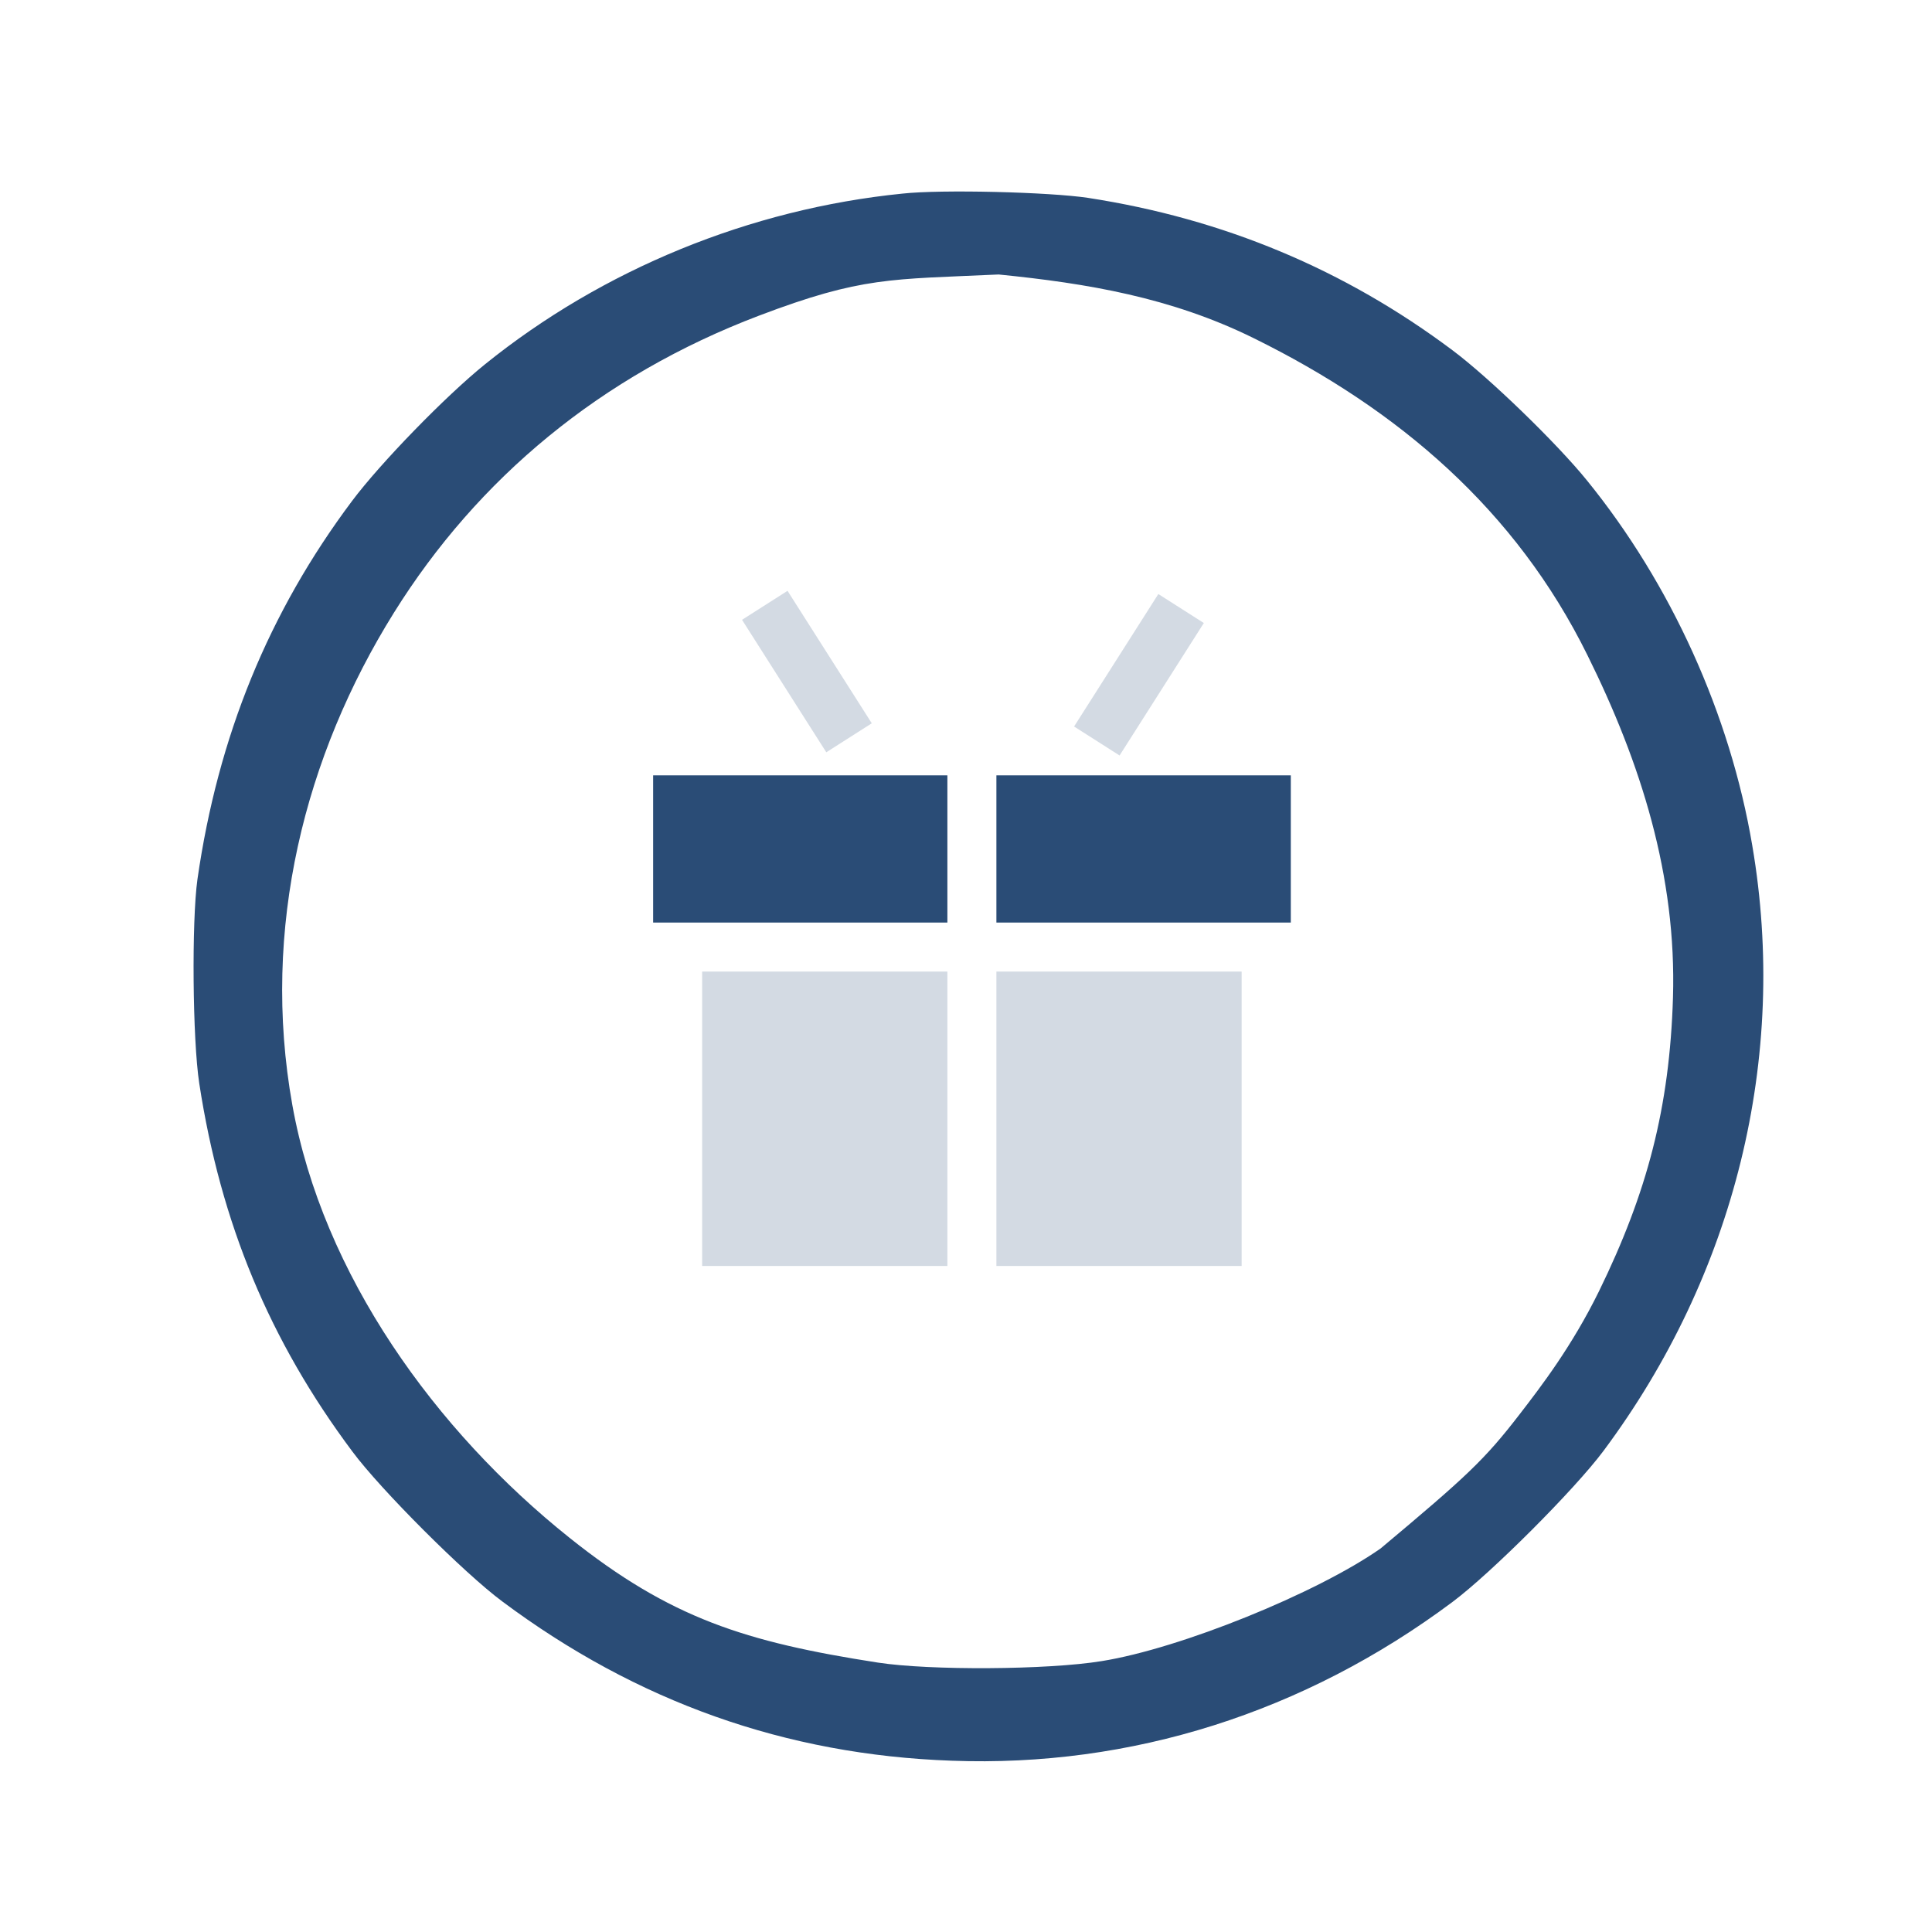
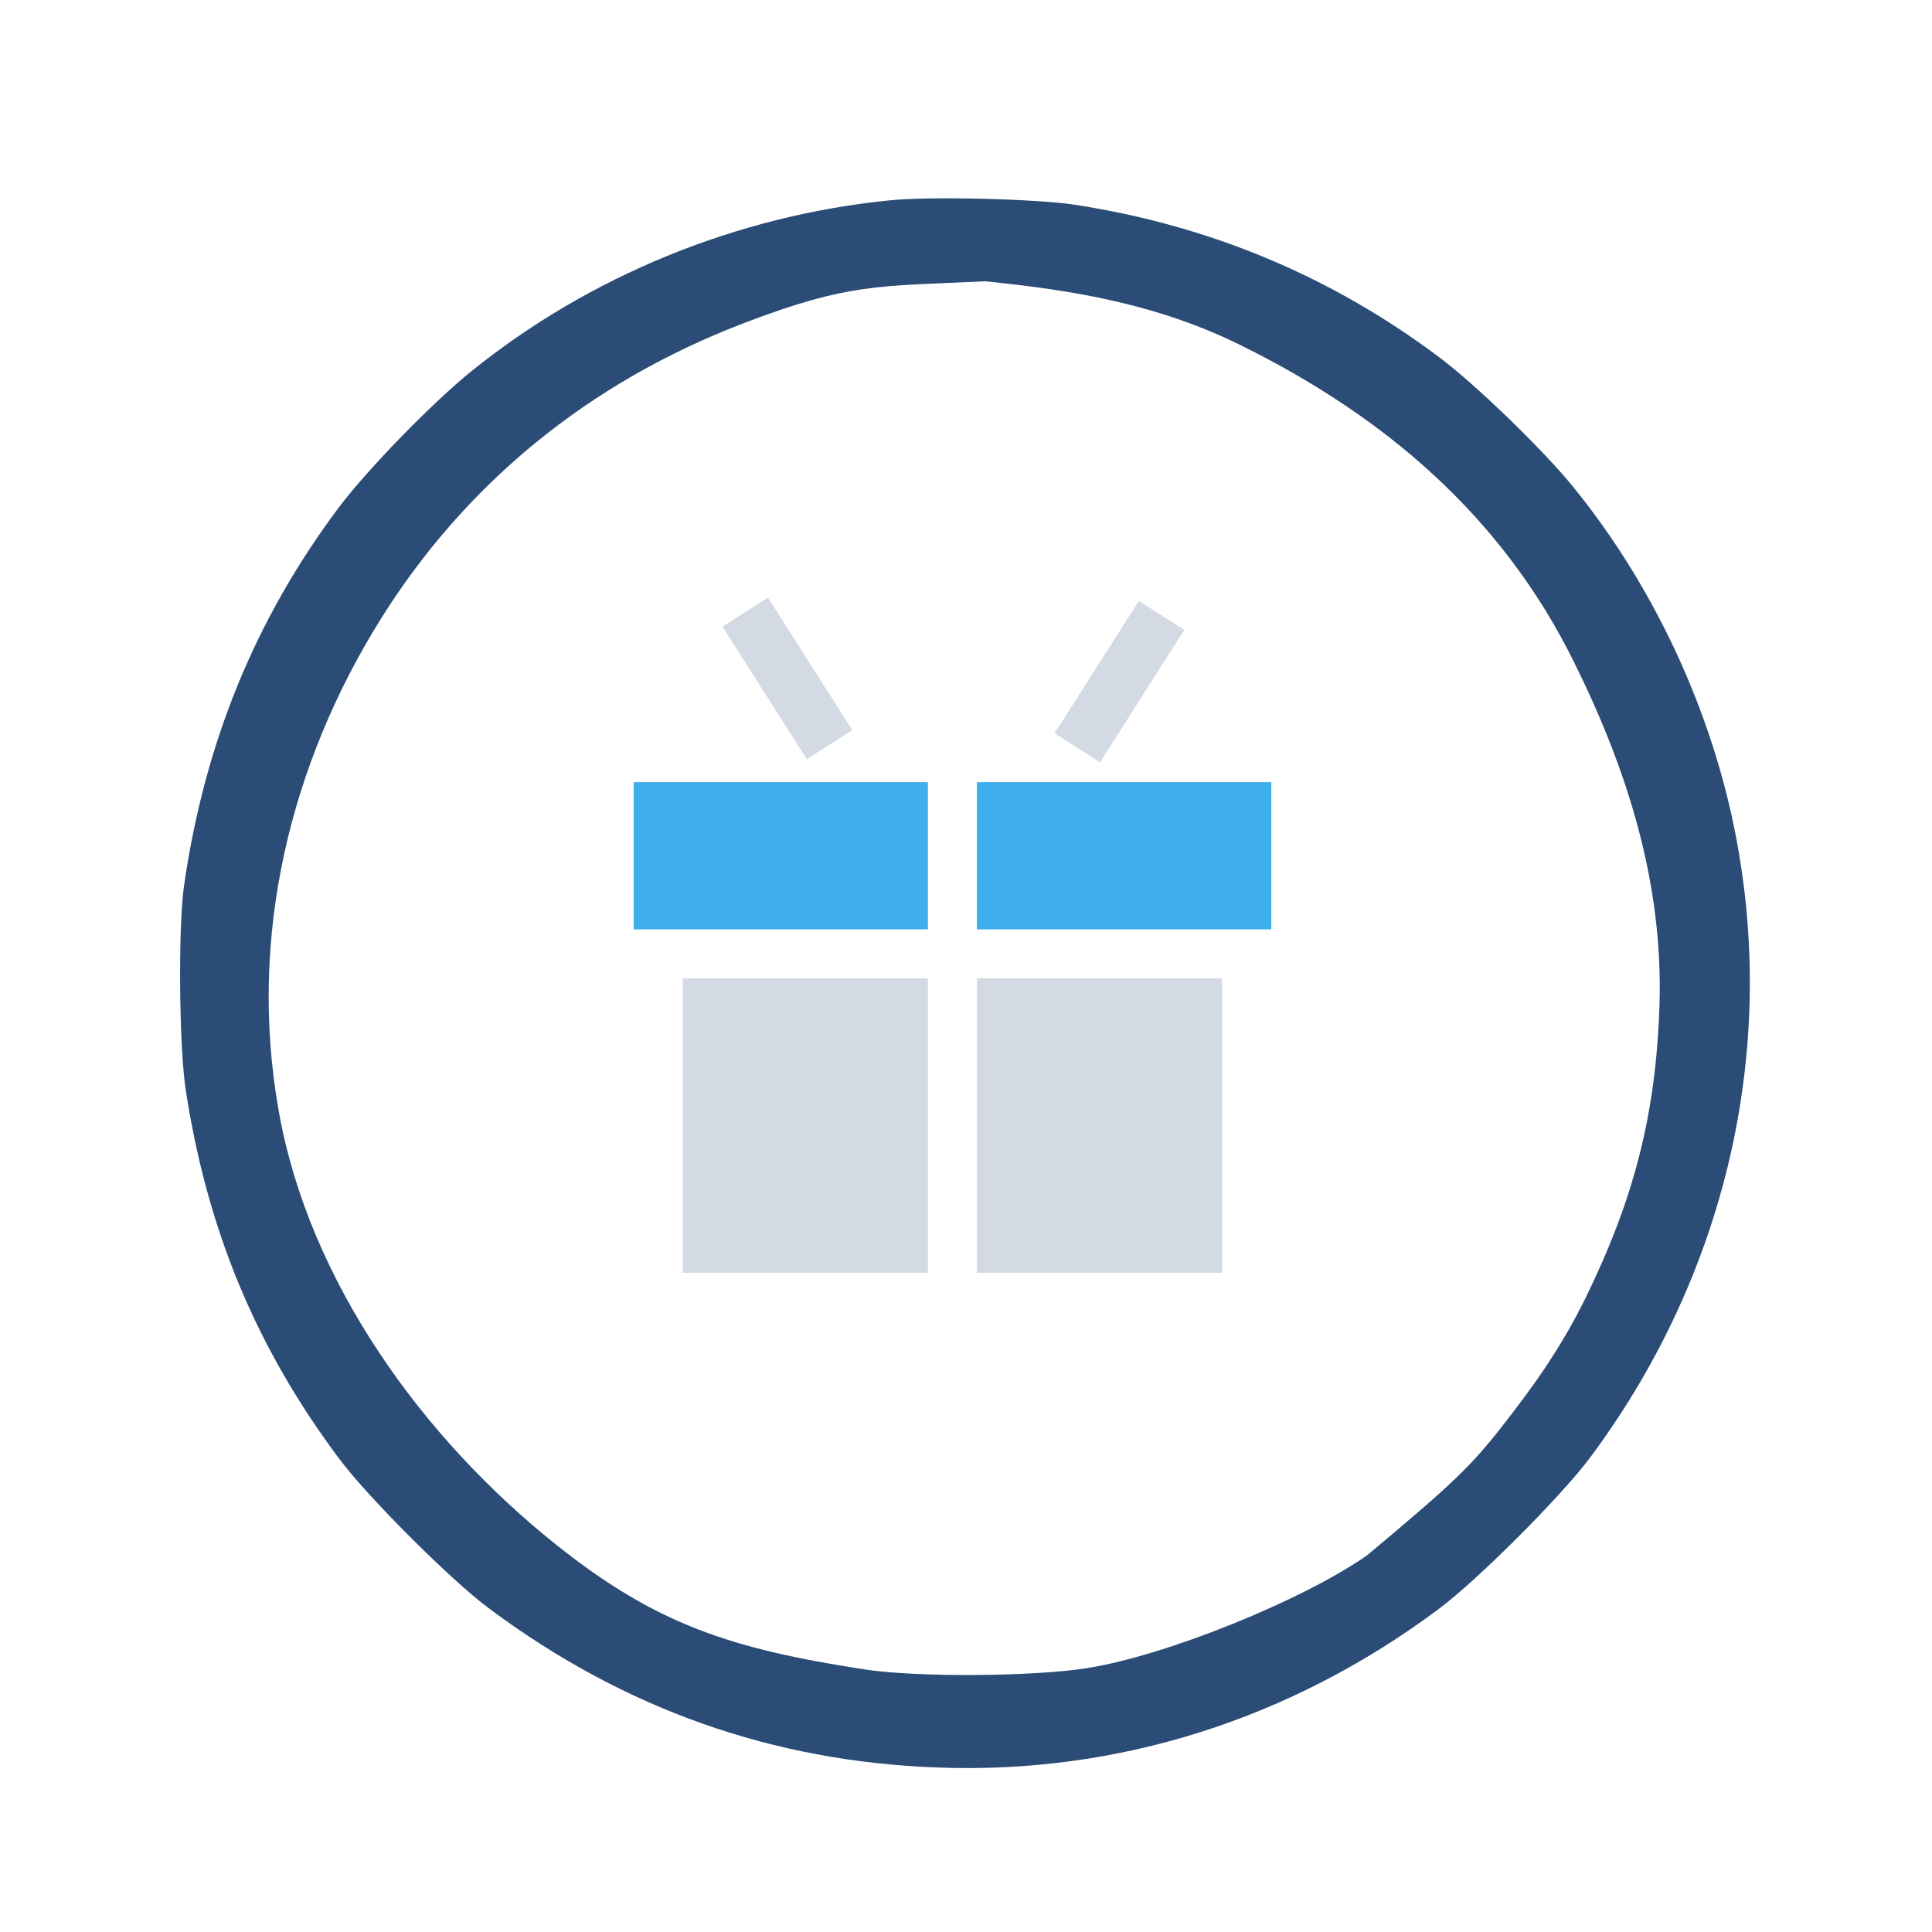
- <svg xmlns="http://www.w3.org/2000/svg" xmlns:xlink="http://www.w3.org/1999/xlink" version="1.1" x="0px" y="0px" viewBox="0 0 24 24" enable-background="new 0 0 1000 1000" xml:space="preserve" id="svg20" width="24" height="24">
-   <defs id="defs24">
-     <linearGradient id="e" x1="6.797" x2="23.881" y1="5.761" y2="22.574" gradientUnits="userSpaceOnUse" xlink:href="#a" />
-     <linearGradient id="a">
-       <stop stop-color="#35ff76" offset="0" id="stop2" />
-       <stop stop-color="#357bff" offset="1" id="stop4" />
+ <svg xmlns="http://www.w3.org/2000/svg" id="svg17" version="1.1" height="32" width="32">
+   <defs id="defs21">
+     <linearGradient gradientTransform="matrix(1.12,0,0,1.12,-27.24,-1.980015)" gradientUnits="userSpaceOnUse" id="_lgradient_4" x1="26.5" y1="16" x2="51.5" y2="16">
+       <stop offset="0%" stop-opacity="1" style="stop-color:rgb(255,143,195)" id="stop15-3" />
+       <stop offset="100%" stop-opacity="1" style="stop-color:rgb(161,161,255)" id="stop17-6" />
    </linearGradient>
-     <linearGradient id="c" x1="1.915" x2="15.271" y1="11.627" y2="28.983" gradientUnits="userSpaceOnUse" xlink:href="#a" />
-     <linearGradient id="b" x1="10.423" x2="23.983" y1="7.695" y2="23.831" gradientUnits="userSpaceOnUse" xlink:href="#a" />
-     <linearGradient id="d" x1="16.525" x2="31.237" y1="0.746" y2="17.356" gradientUnits="userSpaceOnUse" xlink:href="#a" />
  </defs>
-   <g id="applications-other" transform="matrix(0.01989796,0,0,0.01989796,1.819764,2.12022)">
-     <path d="M 346.9,500 H 500 V 683.8 H 346.9 Z" id="path6" style="fill:#d3dae3;fill-opacity:1" />
-     <path d="M 316.3,377.5 H 500 v 91.9 H 316.3 Z" id="path8" style="fill:#2a4c76;fill-opacity:1" />
-     <path d="m 371.8,280.4 28.4,-18.1 52.6,82.7 -28.4,18.1 z" id="path10" style="fill:#d3dae3;fill-opacity:1" />
-     <path d="M 530.6,500 H 683.7 V 683.8 H 530.6 Z" id="path12" style="fill:#d3dae3;fill-opacity:1" />
-     <path d="m 530.6,377.5 h 183.8 v 91.9 H 530.6 Z" id="path14" style="fill:#2a4c76;fill-opacity:1" />
-     <path d="m 607.5,365.1 -28.4,-18.1 52.6,-82.7 28.4,18.1 z" id="path16" style="fill:#d3dae3;fill-opacity:1" />
-     <path d="m 471.931,14.315 c -95.23,9.582 -187.198,47.342 -260.588,106.548 -24.72,19.945 -65.15,61.535 -82.971,85.288 -52.12,69.562 -83.74,146.983 -96.57,236.297 -3.64,26.067 -3.07,100.029 1.15,127.442 13.409,87.195 43.881,160.597 95.609,229.781 17.631,23.754 69.75,75.881 93.511,93.521 83.92,62.673 177.049,95.819 280.519,99.466 112.09,4.217 220.35,-30.085 312.71,-99.079 24.14,-18.027 76.26,-70.154 94.269,-94.29 C 991.58,689.284 1025.111,553.609 1002.502,421.357 988.701,339.526 951.721,257.888 899.221,193.297 880.441,170.11 838.29,129.284 815.491,112.231 748.043,61.641 672.361,30.017 587.862,16.985 563.901,13.354 496.452,11.626 471.931,14.315 Z m 60.073,50.49 c 55.57,5.563 107.743,14.386 159.092,39.69 90.629,44.636 163.7,107.205 208.529,198.051 33.341,67.25 55.666,137.788 53.366,213.676 -2.11,68.809 -16.113,121.825 -46.192,183.343 -16.934,34.463 -36.171,59.468 -49.516,76.783 -21.985,28.525 -32.966,38.7 -86.804,83.797 -39.974,28.016 -124.991,62.445 -174.041,70.315 -33.72,5.55 -107.646,5.926 -139.836,0.945 C 373.821,918.563 326.904,903.675 264.064,853.46 180.514,786.777 110.024,689.284 91.054,583.316 71.326,473.01 98.84,365.173 154.463,275.985 206.884,191.933 283.88,127.945 382.239,90.565 446.809,66.023 464.613,67.937 532.004,64.805 Z" id="edit-delete" style="fill:#2a4c76;fill-opacity:1;stroke-width:0.1" />
-   </g>
-   <g id="applications-other-3" transform="scale(0.75)">
-     <rect x="-2.7562999e-07" y="-1.2834001e-09" width="32" height="32" rx="0" ry="0" style="opacity:0;stroke-width:2;paint-order:fill markers stroke" id="rect14" />
-     <g id="g24" />
+   <g id="applications-other">
+     <g style="clip-rule:evenodd;fill-rule:evenodd;stroke-linejoin:round;stroke-miterlimit:1.414" id="applications-other-3" transform="translate(0.273571,0.1556629)">
+       <path style="fill:#ffffc1;fill-opacity:0;stroke-width:1.002" d="M 22,0 V 32 H 54 V 0 Z" transform="translate(-22,-1.5e-5)" id="rect817" />
+       <g transform="matrix(0.0265306,0,0,0.02653061,1.829571,2.784299)" id="applications-other-36">
+         <path style="fill:#d3dae3;fill-opacity:1" id="path6" d="M 346.9,500 H 500 V 683.8 H 346.9 Z" />
+         <path style="fill:#3daee9;fill-opacity:1" id="path8" d="M 316.3,377.5 H 500 v 91.9 H 316.3 Z" />
+         <path style="fill:#d3dae3;fill-opacity:1" id="path10" d="m 371.8,280.4 28.4,-18.1 52.6,82.7 -28.4,18.1 z" />
+         <path style="fill:#d3dae3;fill-opacity:1" id="path12" d="M 530.6,500 H 683.7 V 683.8 H 530.6 Z" />
+         <path style="fill:#3daee9;fill-opacity:1" id="path14" d="m 530.6,377.5 h 183.8 v 91.9 H 530.6 Z" />
+         <path style="fill:#d3dae3;fill-opacity:1" id="path16" d="m 607.5,365.1 -28.4,-18.1 52.6,-82.7 28.4,18.1 z" />
+         <path style="fill:#2a4c76;fill-opacity:1;stroke-width:0.1" id="edit-delete" d="m 475.7,14.315 c -95.23,9.582 -187.198,47.342 -260.588,106.548 -24.72,19.945 -65.15,61.535 -82.971,85.288 -52.12,69.562 -83.74,146.983 -96.57,236.297 -3.64,26.067 -3.07,100.029 1.15,127.442 13.409,87.195 43.881,160.597 95.609,229.781 17.631,23.754 69.75,75.881 93.511,93.521 83.92,62.673 177.049,95.819 280.519,99.466 112.09,4.217 220.35,-30.085 312.71,-99.079 24.14,-18.027 76.26,-70.154 94.269,-94.29 C 995.349,689.284 1028.88,553.609 1006.271,421.357 992.47,339.526 955.49,257.888 902.99,193.297 884.21,170.11 842.06,129.284 819.26,112.231 751.812,61.641 676.131,30.017 591.631,16.985 567.671,13.354 500.221,11.626 475.7,14.315 Z m 60.073,50.49 c 55.57,5.563 107.743,14.386 159.092,39.69 90.629,44.636 163.7,107.205 208.529,198.051 33.341,67.25 55.666,137.788 53.366,213.676 -2.11,68.809 -16.113,121.825 -46.192,183.343 -16.934,34.463 -36.171,59.468 -49.516,76.783 -21.985,28.525 -32.966,38.7 -86.804,83.797 -39.974,28.016 -124.991,62.445 -174.041,70.315 -33.72,5.55 -107.646,5.926 -139.836,0.945 C 377.591,918.563 330.673,903.675 267.834,853.46 184.284,786.777 113.793,689.284 94.823,583.316 75.095,473.01 102.609,365.173 158.232,275.985 210.653,191.933 287.649,127.945 386.008,90.565 450.578,66.023 468.383,67.937 535.773,64.805 Z" />
+       </g>
+     </g>
  </g>
</svg>
